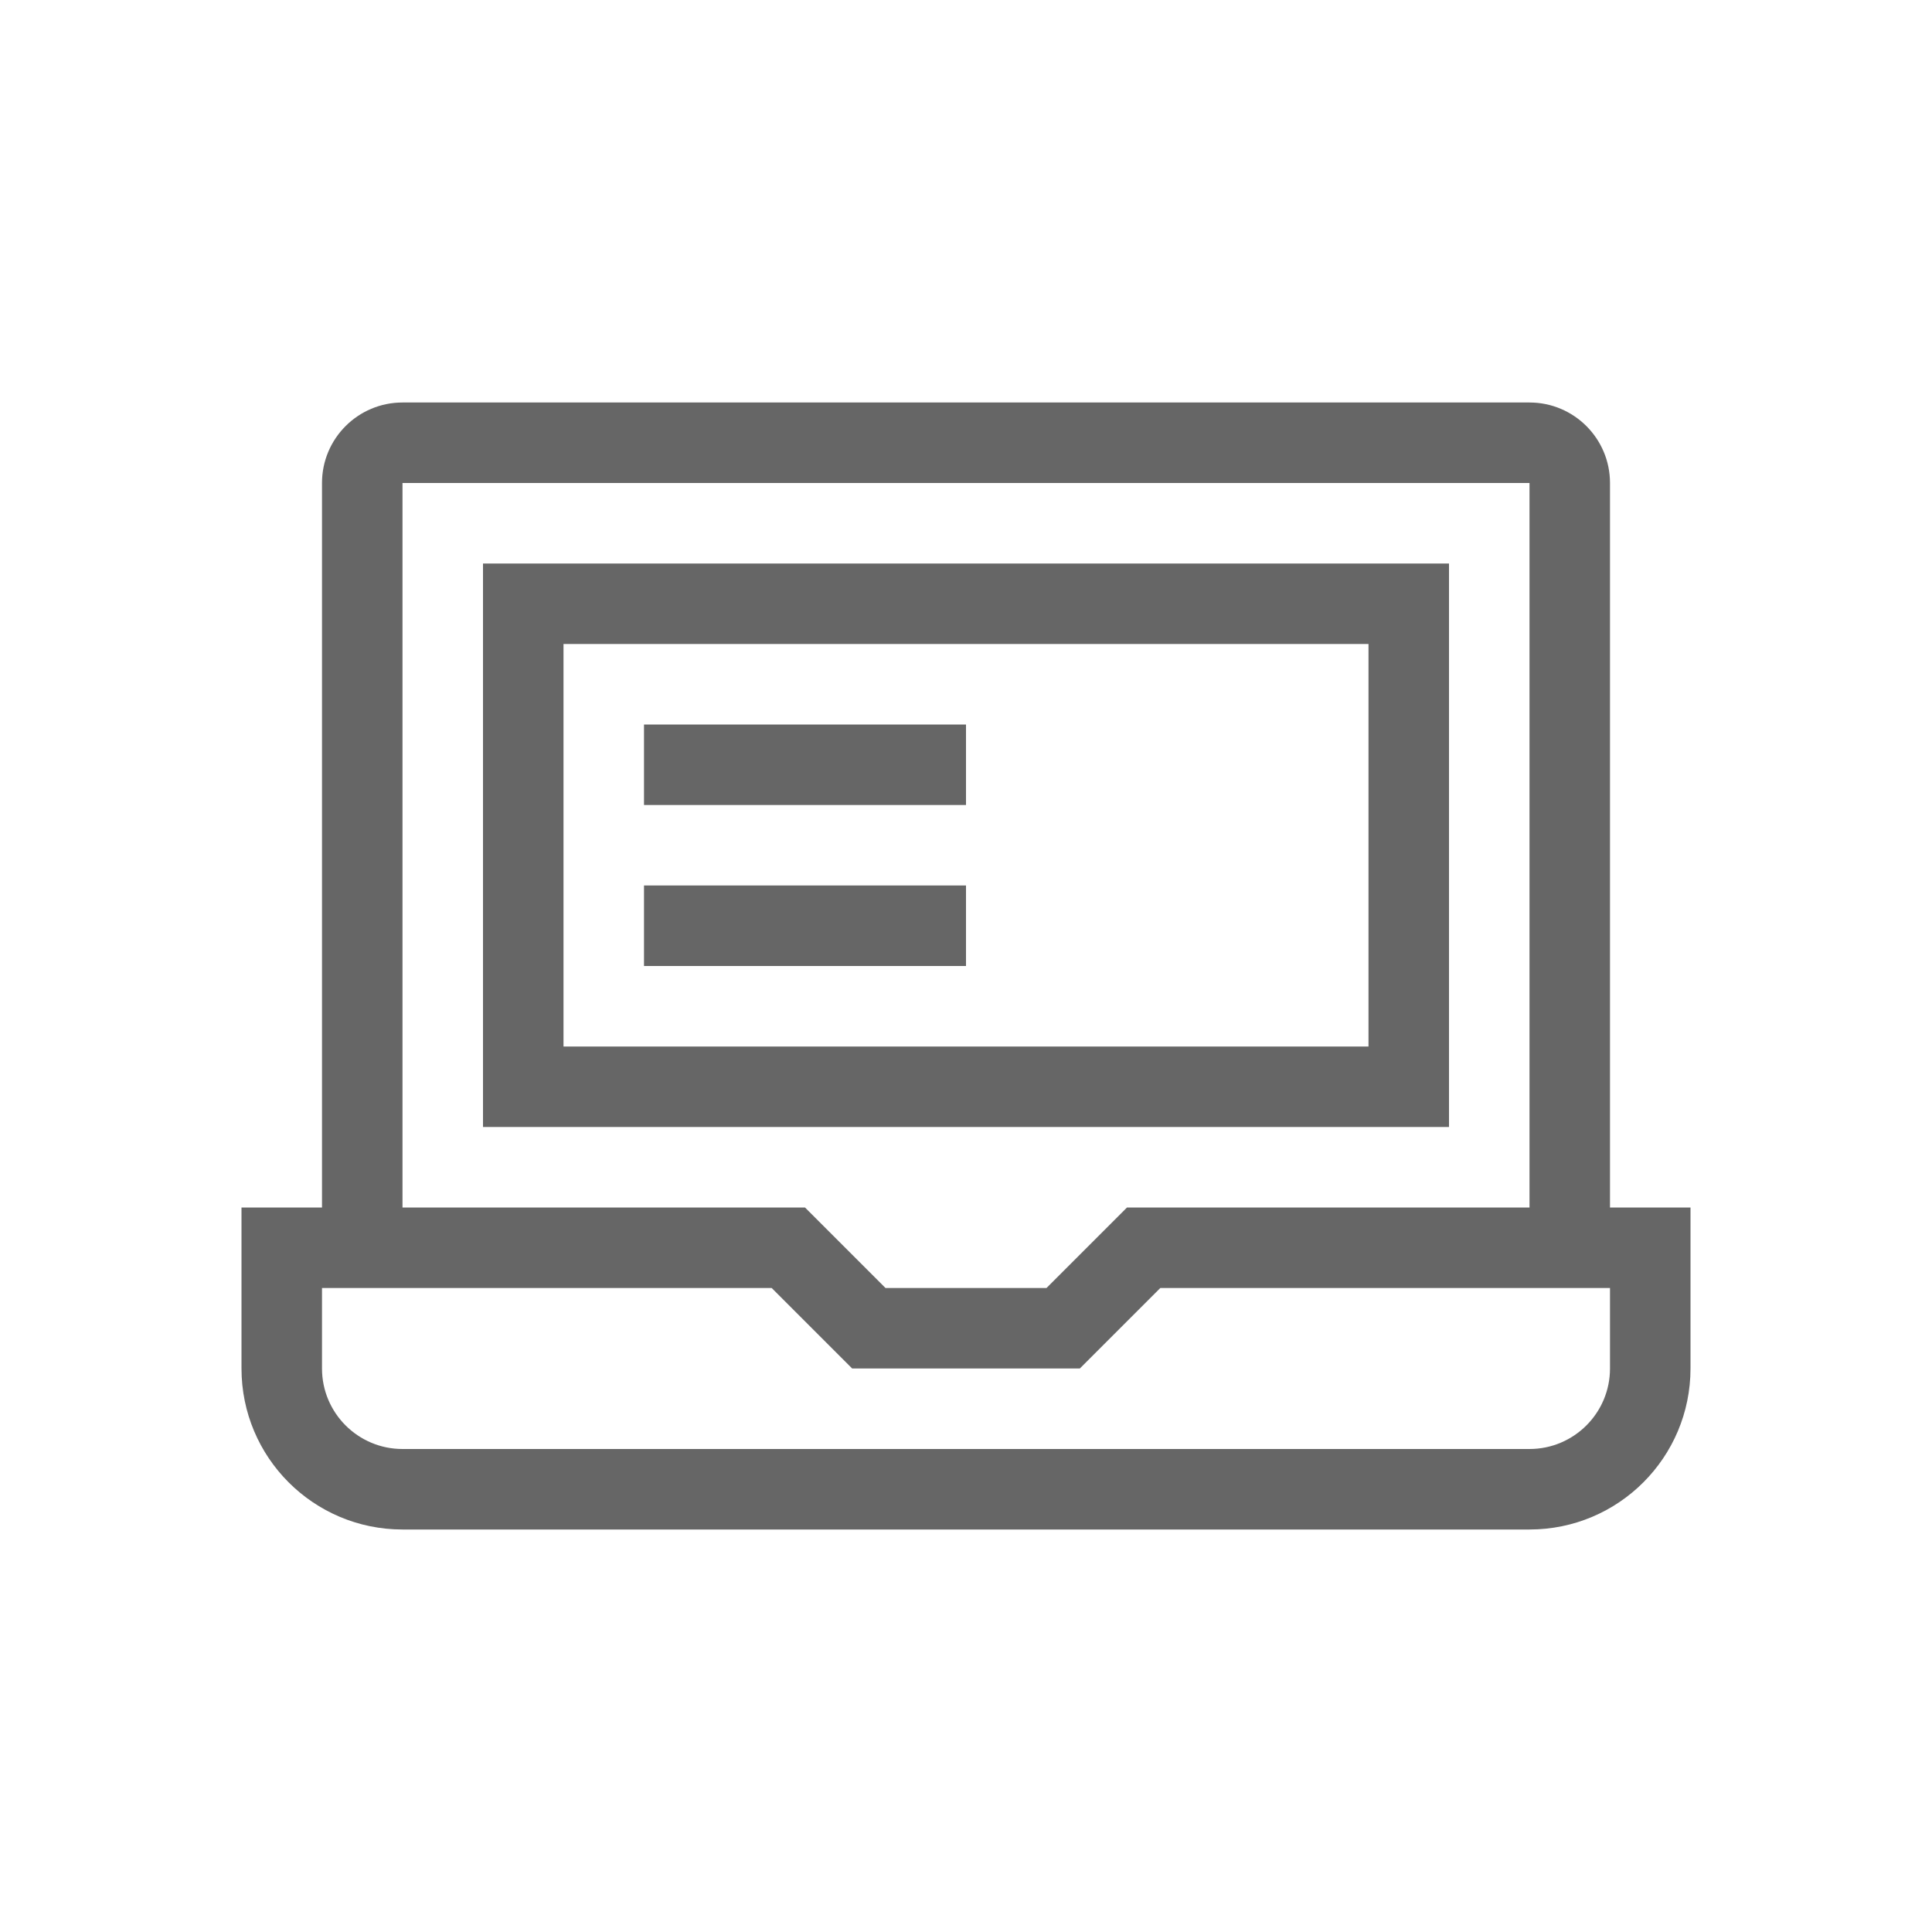
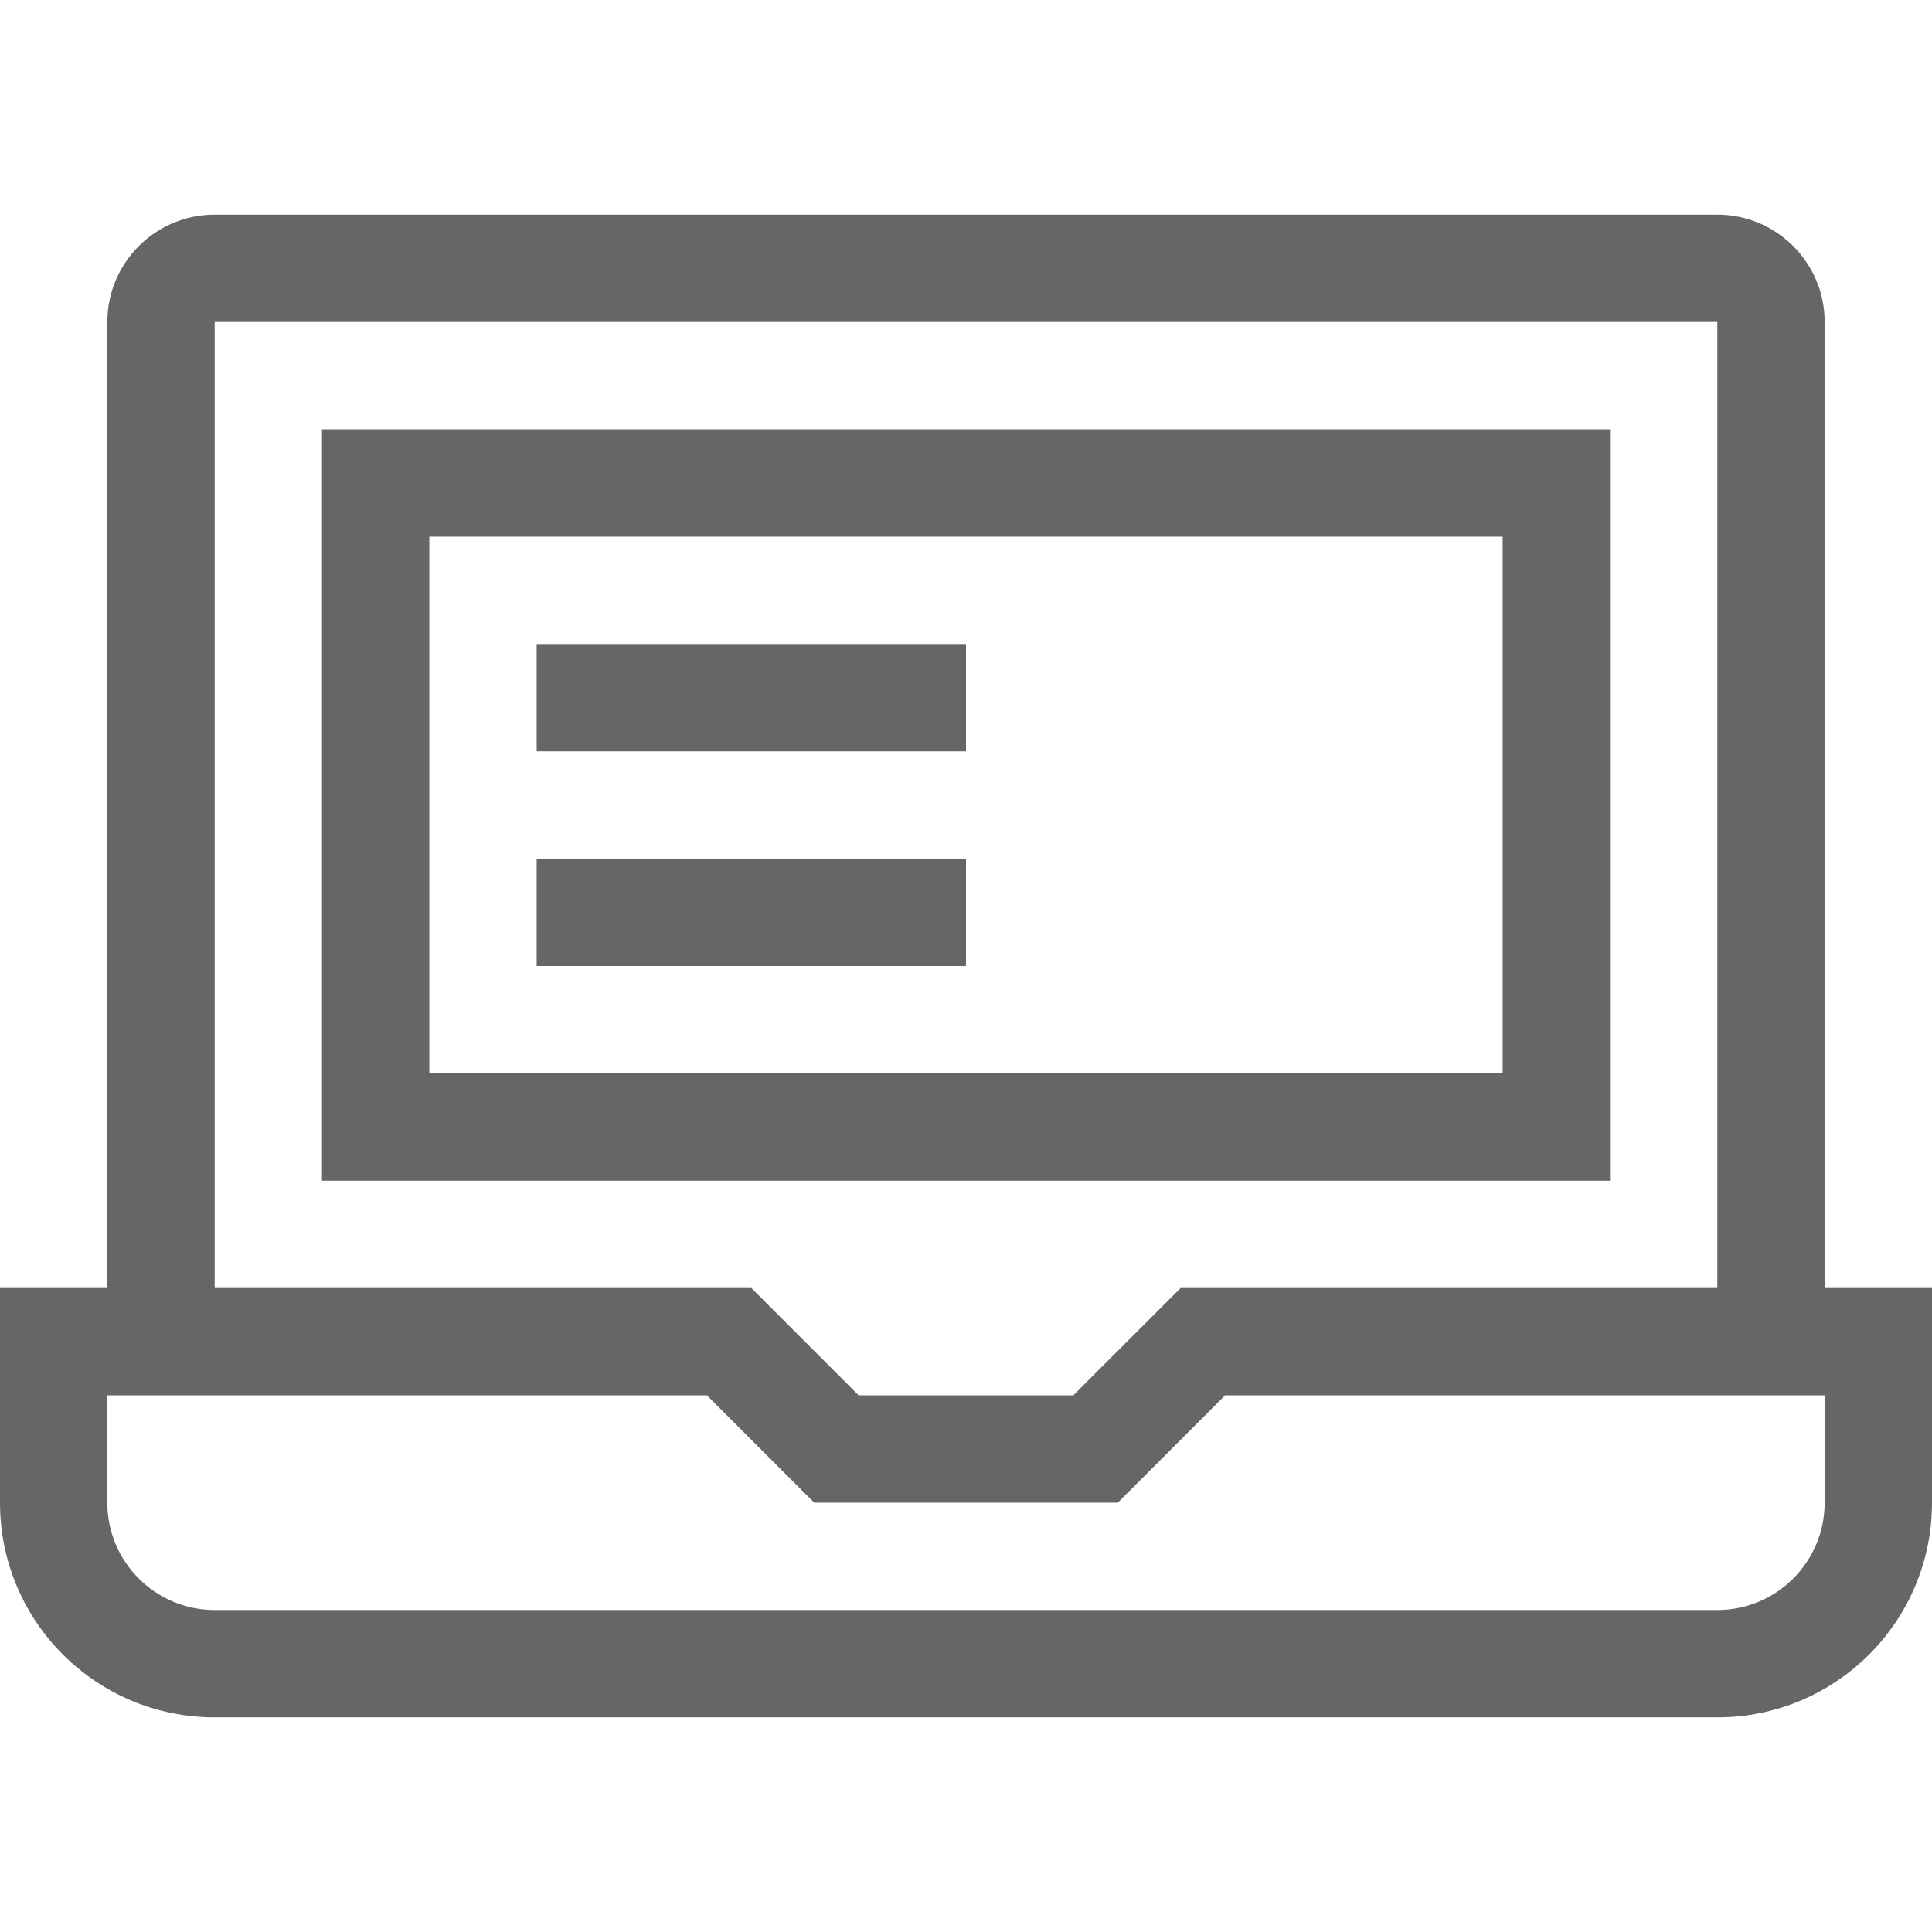
- <svg xmlns="http://www.w3.org/2000/svg" height="24" viewBox="0 0 24 24" width="24">
-   <path d="m4 16v1c0 .552.448 1 1 1h14c.552 0 1-.448 1-1v-1h-1v-10h-14v10zm16-1h1v2c0 1.105-.895 2-2 2h-14c-1.105 0-2-.895-2-2v-2h1v-9c0-.552.448-1 1-1h14c.552 0 1 .448 1 1zm-1 0v1h-4.586l-1 1h-2.828l-1-1h-4.586v-1h5l1 1h2l1-1zm-13-8h12v7h-12zm1 1v5h10v-5zm1 1h4v1h-4zm0 2h4v1h-4z" fill="#666" fill-rule="evenodd" />
+ <svg xmlns="http://www.w3.org/2000/svg" height="18" viewBox="0 0 18 18" width="18">
+   <path d="m1 13v1c0 .552.448 1 1 1h14c.552 0 1-.448 1-1v-1h-1v-10h-14v10zm16-1h1v2c0 1.105-.895 2-2 2h-14c-1.105 0-2-.895-2-2v-2h1v-9c0-.552.448-1 1-1h14c.552 0 1 .448 1 1zm-1 0v1h-4.586l-1 1h-2.828l-1-1h-4.586v-1h5l1 1h2l1-1zm-13-8h12v7h-12zm1 1v5h10v-5zm1 1h4v1h-4zm0 2h4v1h-4z" fill="#666" fill-rule="evenodd" />
</svg>
